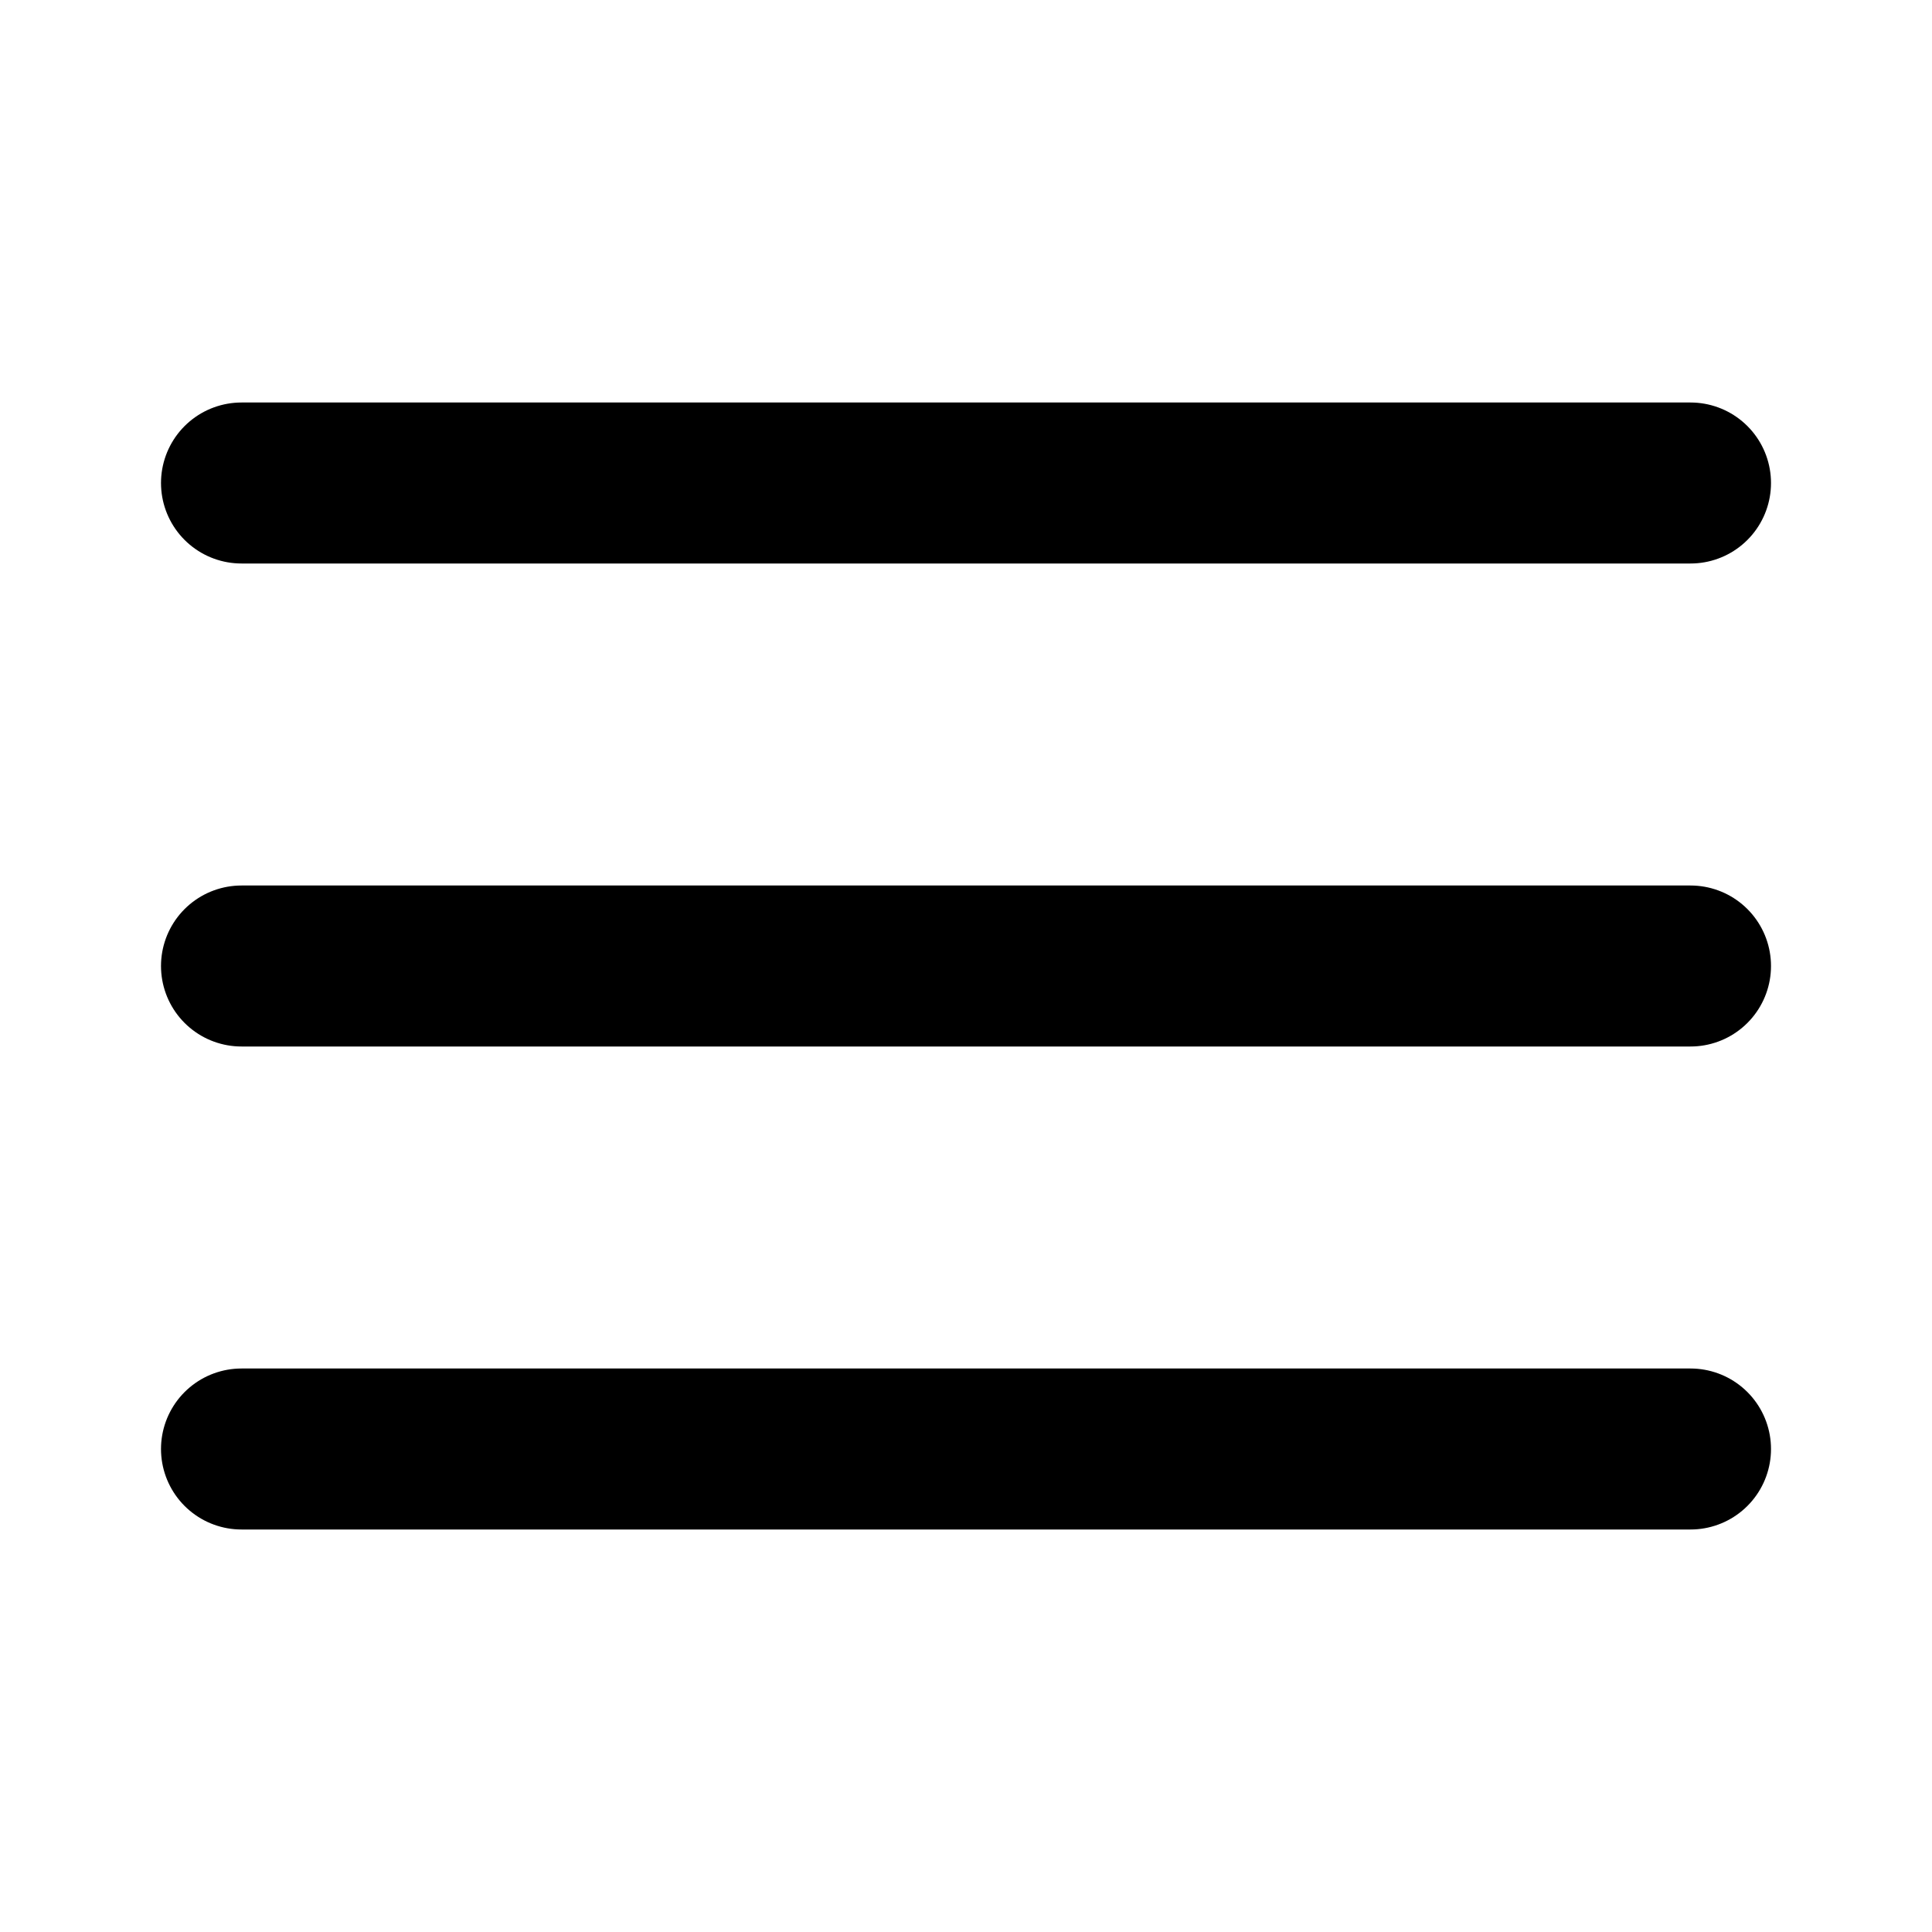
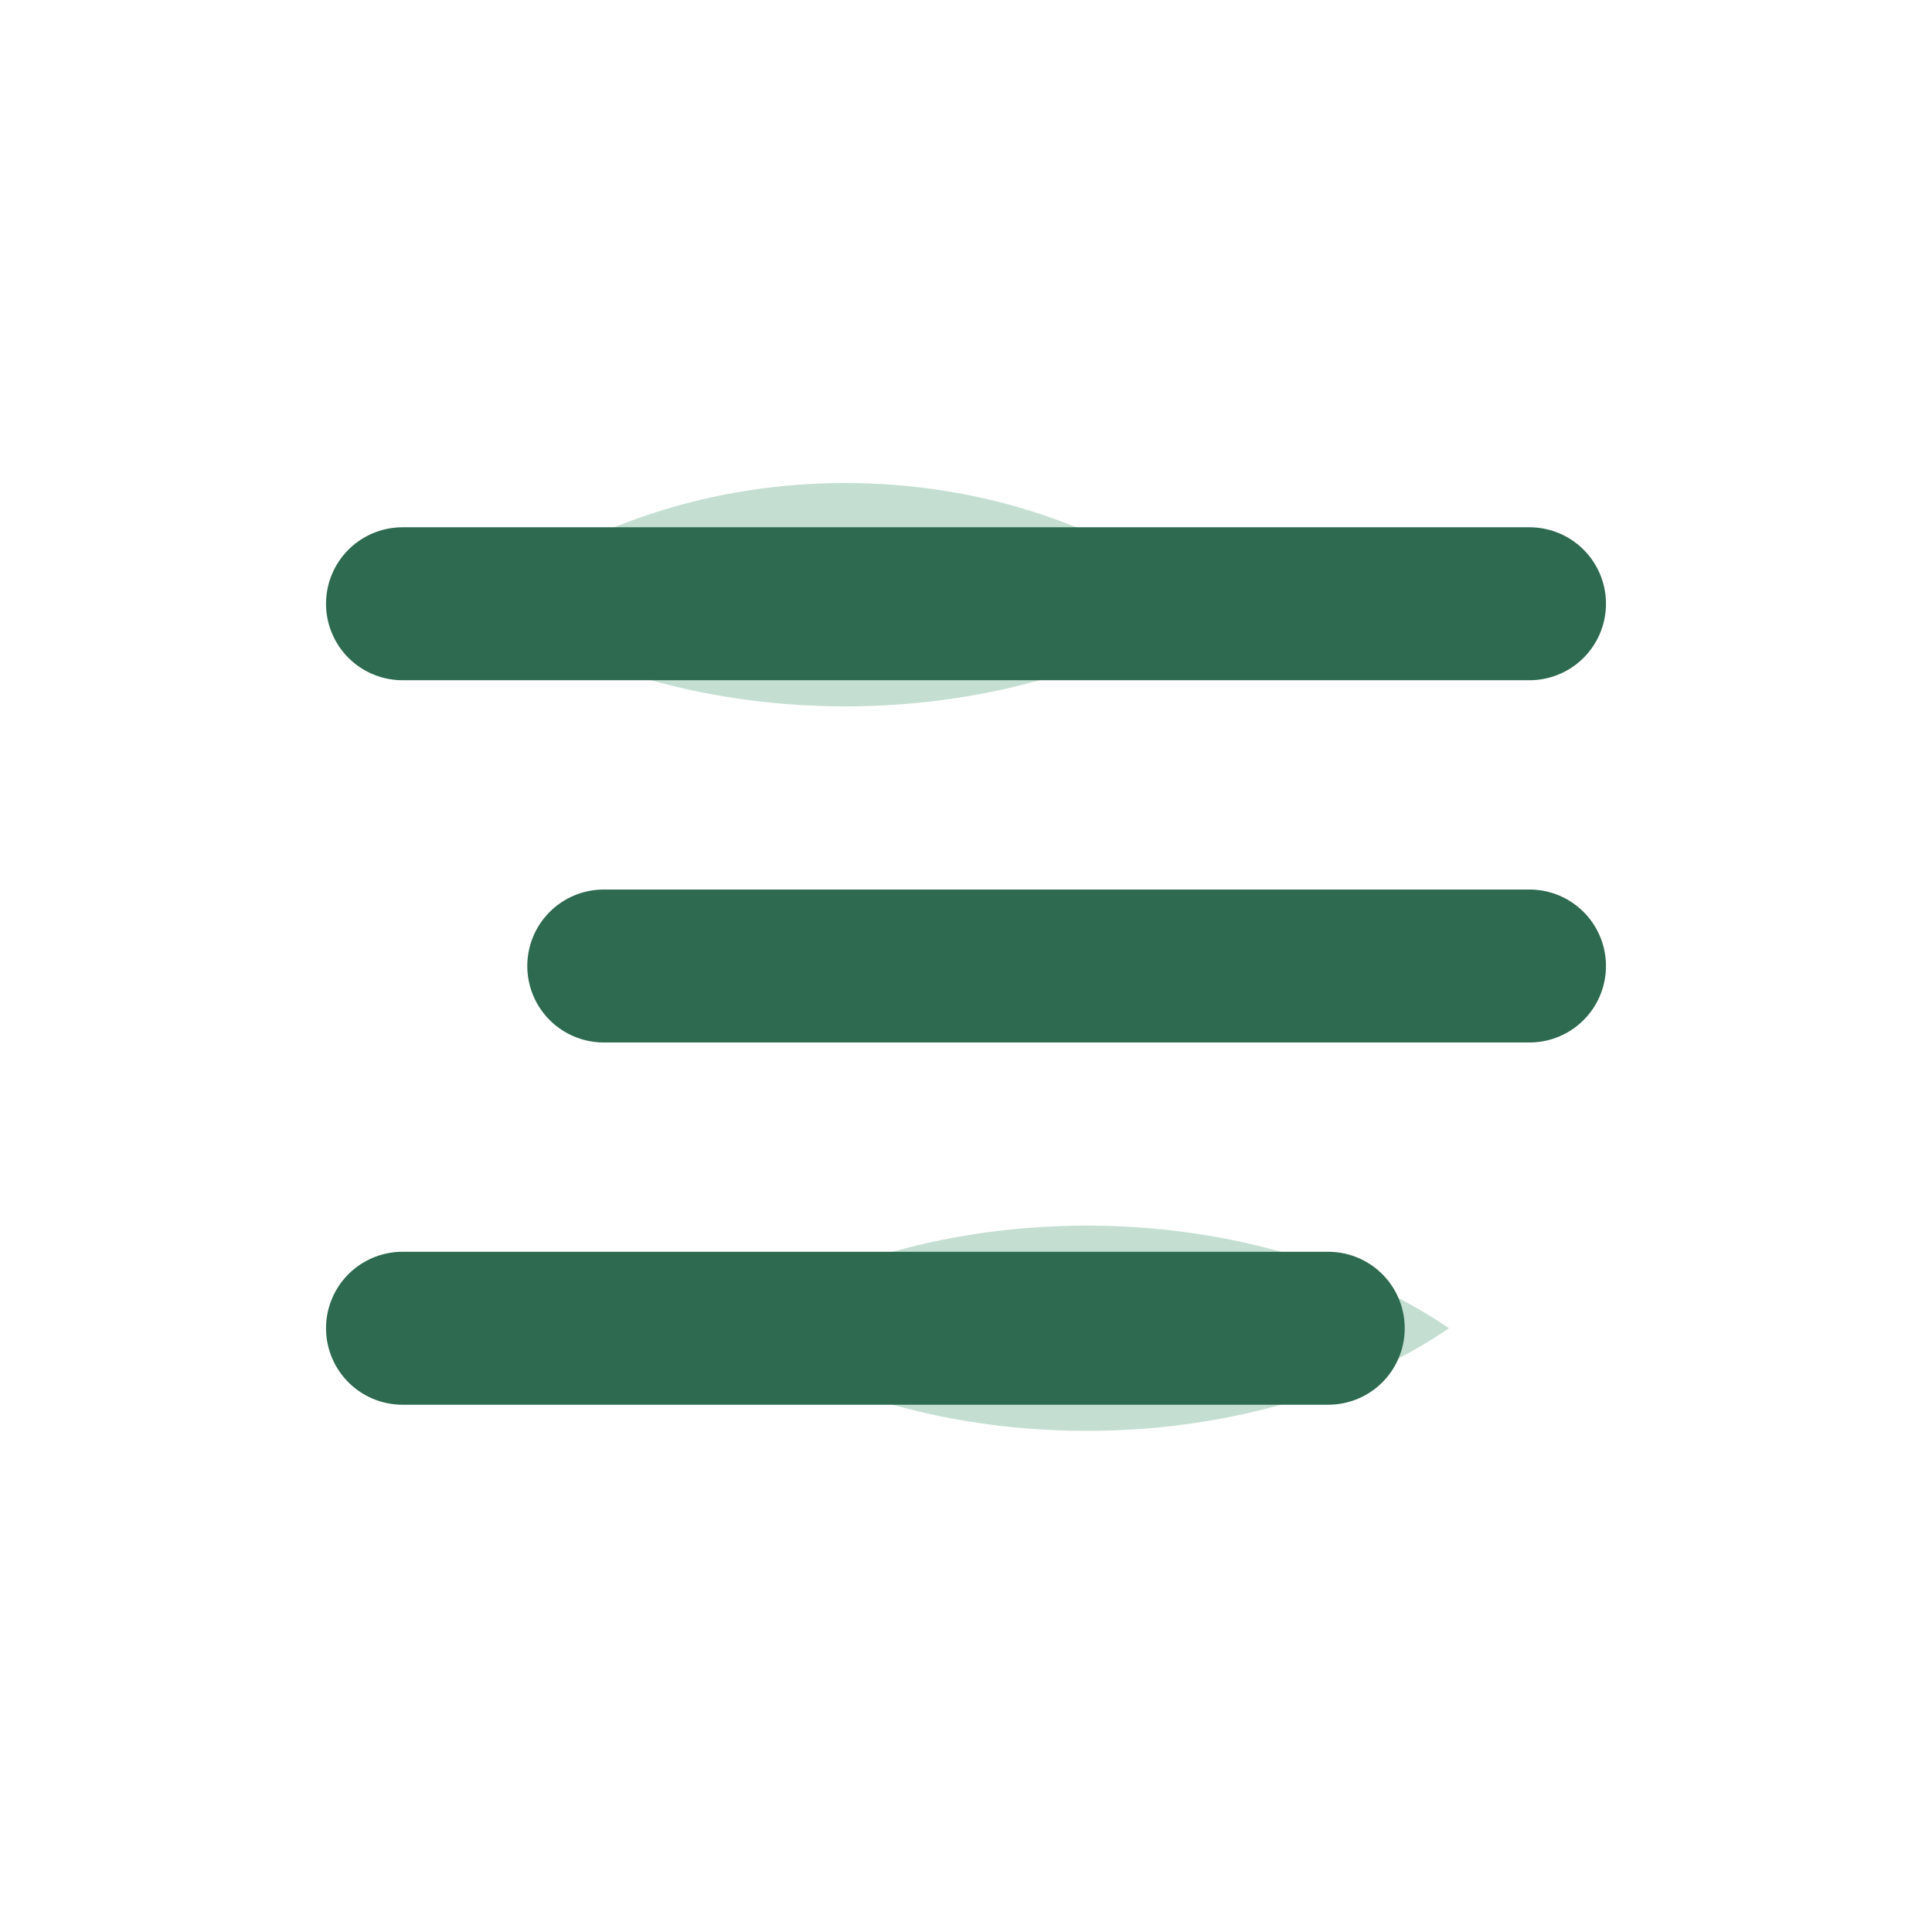
- <svg xmlns="http://www.w3.org/2000/svg" width="24" height="24" viewBox="0 0 24 24" fill="none">
-   <line x1="3" y1="12" x2="21" y2="12" stroke="currentColor" stroke-width="2" stroke-linecap="round" />
-   <line x1="3" y1="6" x2="21" y2="6" stroke="currentColor" stroke-width="2" stroke-linecap="round" />
-   <line x1="3" y1="18" x2="21" y2="18" stroke="currentColor" stroke-width="2" stroke-linecap="round" />
+ <svg xmlns="http://www.w3.org/2000/svg" width="48" height="48" viewBox="0 0 24 24" fill="none">
+   <path d="M6 7.5C8.5 5.5 12.5 5.5 15 7.5C12.5 9.2 8.5 9.2 6 7.5Z" fill="#74B491" fill-opacity="0.42" />
+   <path d="M9 16.5C11.5 14.8 15.5 14.8 18 16.5C15.5 18.2 11.5 18.2 9 16.5Z" fill="#74B491" fill-opacity="0.42" />
+   <path d="M5 7.5H19" stroke="#2D6A4F" stroke-width="1.9" stroke-linecap="round" stroke-linejoin="round" />
+   <path d="M7.5 12H19" stroke="#2D6A4F" stroke-width="1.9" stroke-linecap="round" stroke-linejoin="round" />
+   <path d="M5 16.5H16.5" stroke="#2D6A4F" stroke-width="1.9" stroke-linecap="round" stroke-linejoin="round" />
</svg>
